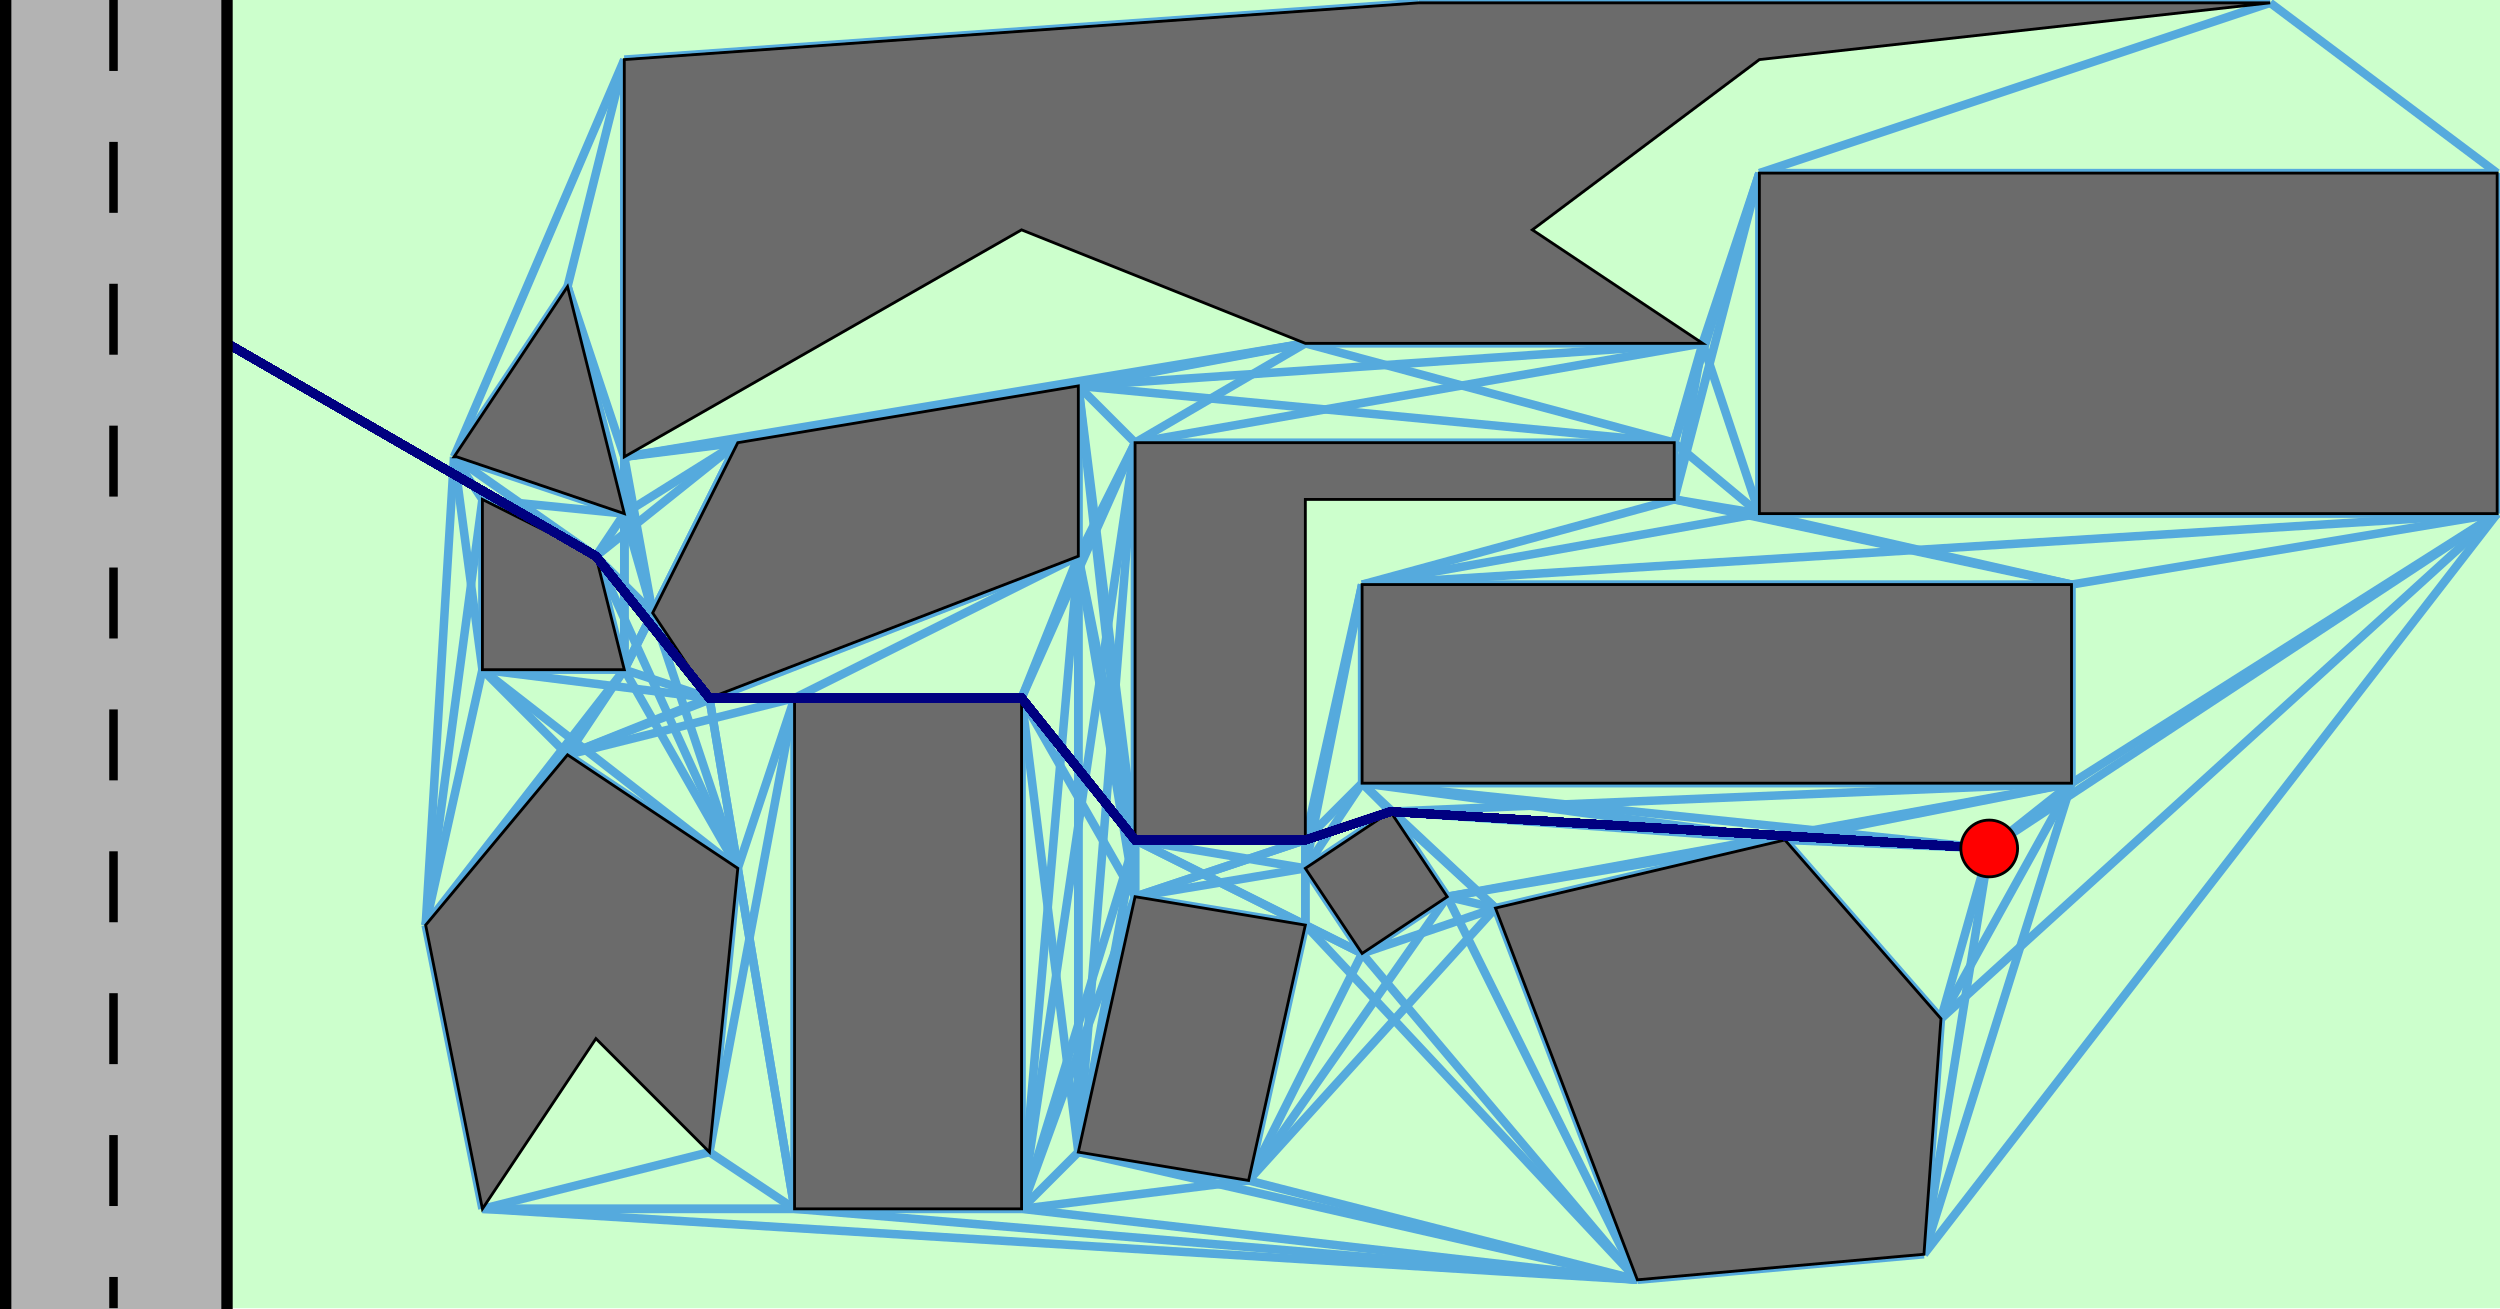
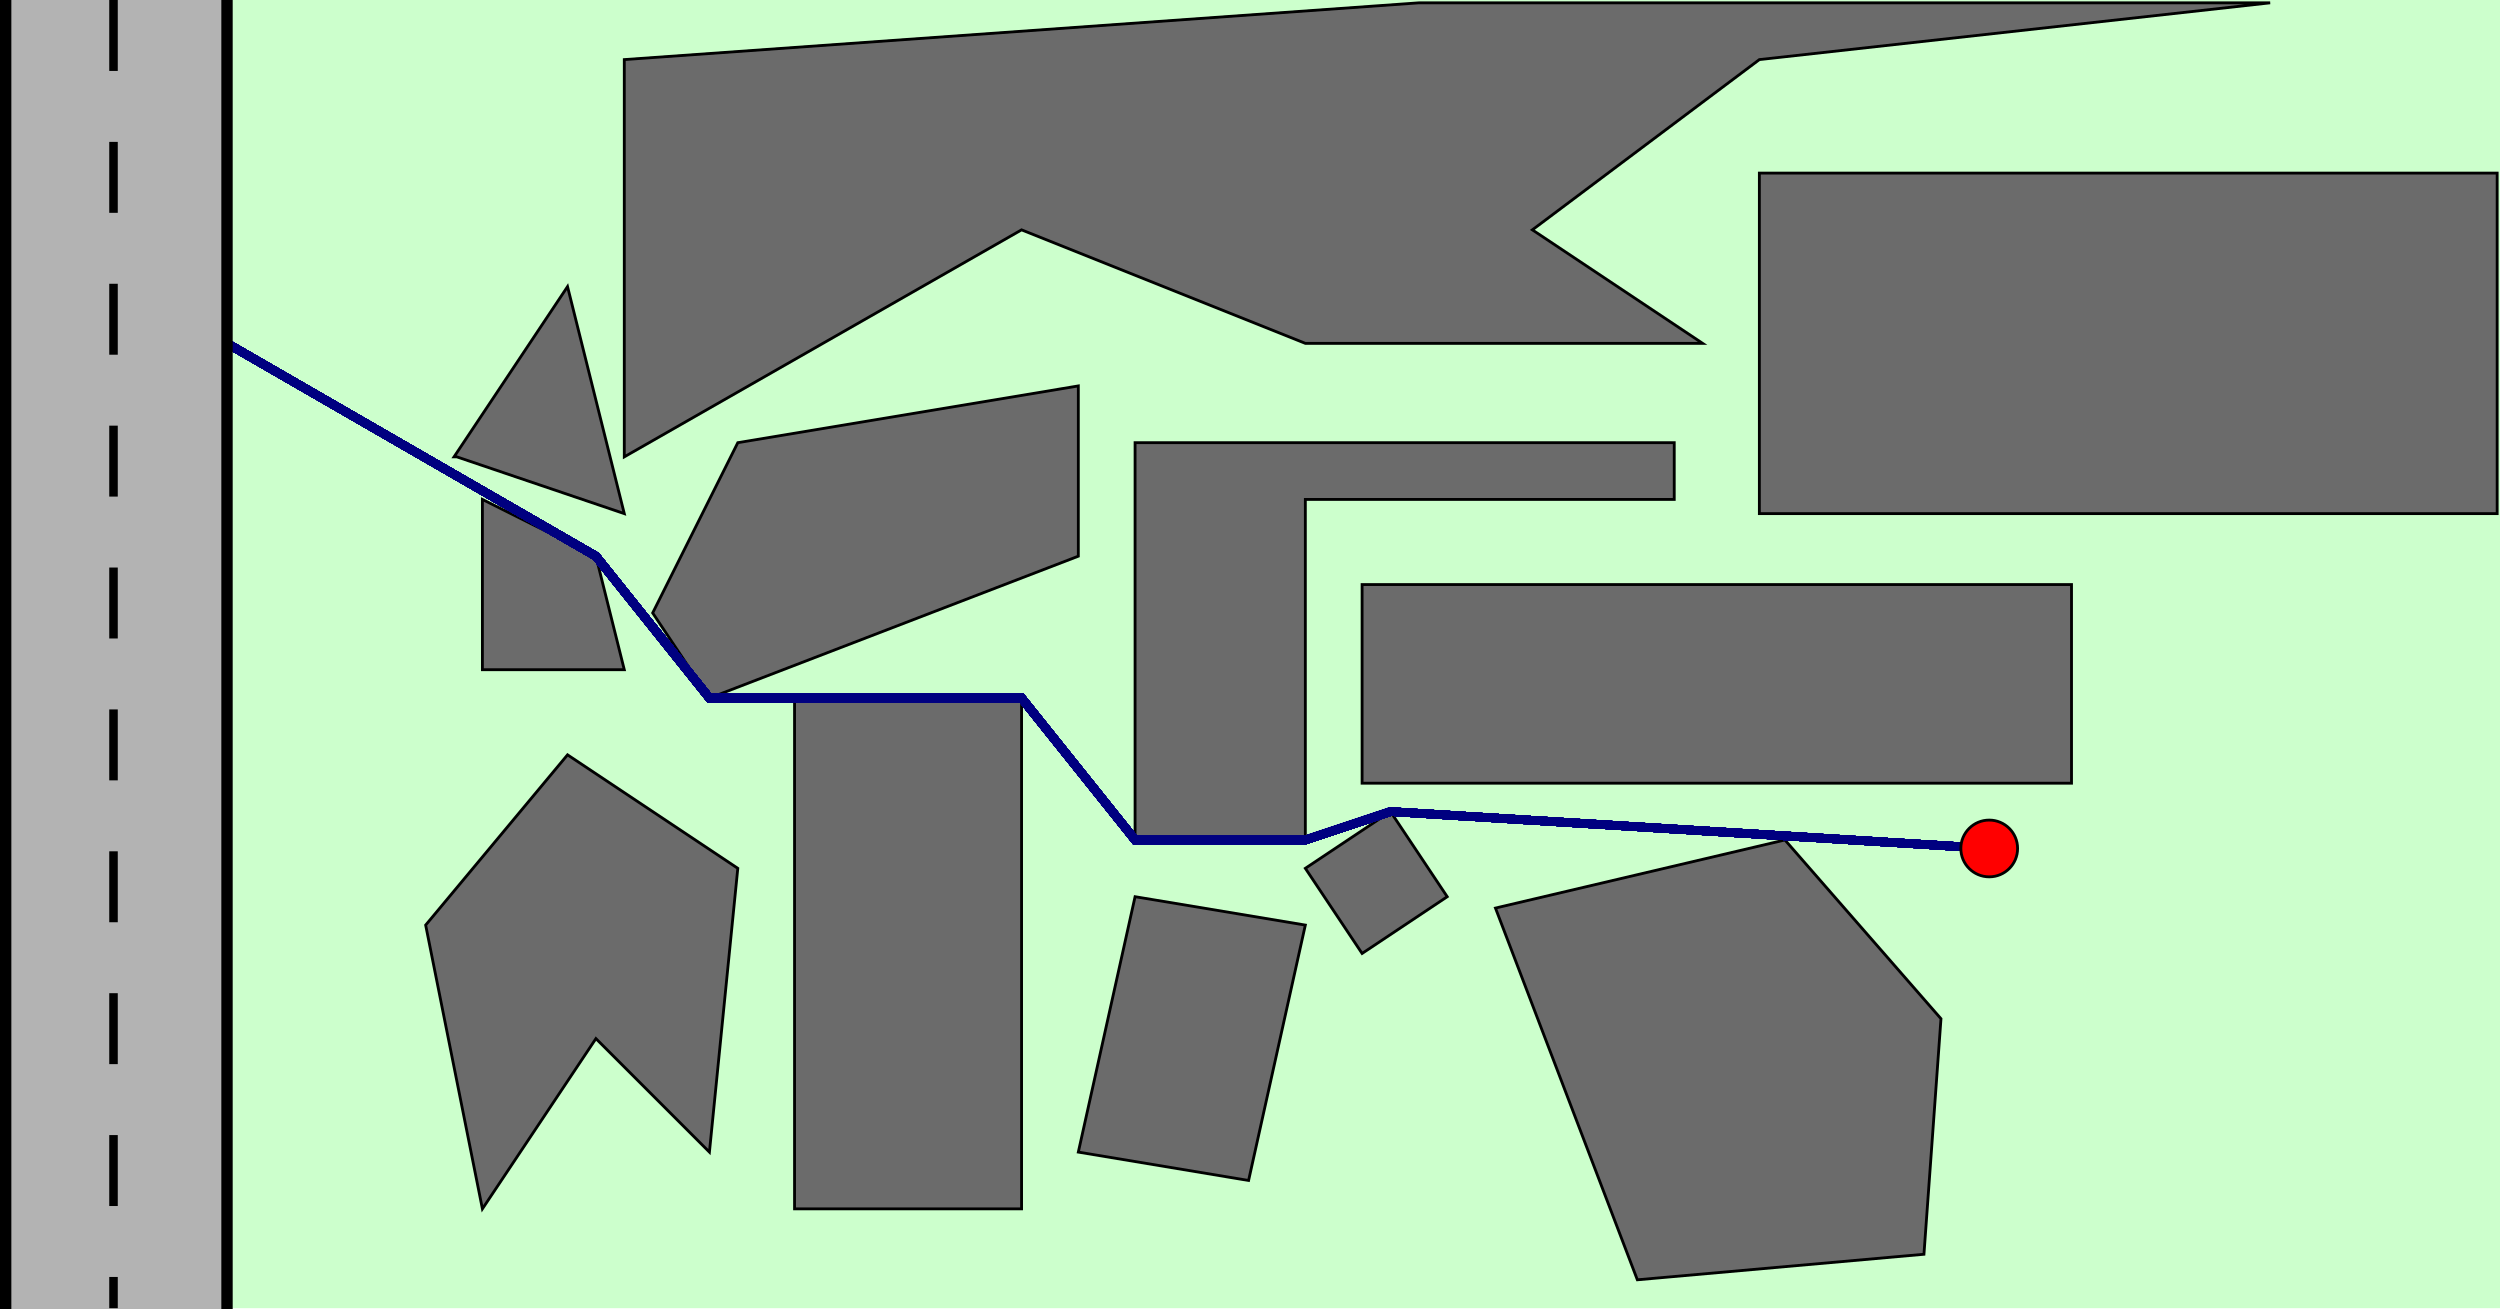
<svg xmlns="http://www.w3.org/2000/svg" width="881" height="461">
  <rect x="0" y="0" width="881" height="461" style="fill:#CCFFCC" />
-   <line x1="701" y1="299" x2="480" y2="276" style="stroke:#55aadd;stroke-width:3" />
-   <line x1="701" y1="299" x2="730" y2="276" style="stroke:#55aadd;stroke-width:3" />
-   <line x1="701" y1="299" x2="678" y2="442" style="stroke:#55aadd;stroke-width:3" />
-   <line x1="701" y1="299" x2="684" y2="359" style="stroke:#55aadd;stroke-width:3" />
-   <line x1="701" y1="299" x2="629" y2="296" style="stroke:#55aadd;stroke-width:3" />
-   <line x1="701" y1="299" x2="490" y2="286" style="stroke:#55aadd;stroke-width:3" />
-   <line x1="701" y1="299" x2="880" y2="181" style="stroke:#55aadd;stroke-width:3" />
-   <line x1="480" y1="276" x2="730" y2="276" style="stroke:#55aadd;stroke-width:3" />
-   <line x1="480" y1="276" x2="480" y2="206" style="stroke:#55aadd;stroke-width:3" />
-   <line x1="480" y1="276" x2="629" y2="296" style="stroke:#55aadd;stroke-width:3" />
-   <line x1="480" y1="276" x2="527" y2="320" style="stroke:#55aadd;stroke-width:3" />
-   <line x1="480" y1="276" x2="460" y2="296" style="stroke:#55aadd;stroke-width:3" />
-   <line x1="480" y1="276" x2="490" y2="286" style="stroke:#55aadd;stroke-width:3" />
-   <line x1="480" y1="276" x2="460" y2="306" style="stroke:#55aadd;stroke-width:3" />
-   <line x1="730" y1="276" x2="730" y2="206" style="stroke:#55aadd;stroke-width:3" />
-   <line x1="730" y1="276" x2="678" y2="442" style="stroke:#55aadd;stroke-width:3" />
-   <line x1="730" y1="276" x2="684" y2="359" style="stroke:#55aadd;stroke-width:3" />
-   <line x1="730" y1="276" x2="629" y2="296" style="stroke:#55aadd;stroke-width:3" />
-   <line x1="730" y1="276" x2="510" y2="316" style="stroke:#55aadd;stroke-width:3" />
-   <line x1="730" y1="276" x2="490" y2="286" style="stroke:#55aadd;stroke-width:3" />
-   <line x1="730" y1="276" x2="880" y2="181" style="stroke:#55aadd;stroke-width:3" />
-   <line x1="730" y1="206" x2="480" y2="206" style="stroke:#55aadd;stroke-width:3" />
-   <line x1="730" y1="206" x2="590" y2="176" style="stroke:#55aadd;stroke-width:3" />
-   <line x1="730" y1="206" x2="620" y2="181" style="stroke:#55aadd;stroke-width:3" />
-   <line x1="730" y1="206" x2="880" y2="181" style="stroke:#55aadd;stroke-width:3" />
-   <line x1="480" y1="206" x2="460" y2="296" style="stroke:#55aadd;stroke-width:3" />
-   <line x1="480" y1="206" x2="590" y2="176" style="stroke:#55aadd;stroke-width:3" />
-   <line x1="480" y1="206" x2="460" y2="306" style="stroke:#55aadd;stroke-width:3" />
-   <line x1="480" y1="206" x2="620" y2="181" style="stroke:#55aadd;stroke-width:3" />
-   <line x1="480" y1="206" x2="880" y2="181" style="stroke:#55aadd;stroke-width:3" />
-   <line x1="577" y1="451" x2="678" y2="442" style="stroke:#55aadd;stroke-width:3" />
-   <line x1="577" y1="451" x2="527" y2="320" style="stroke:#55aadd;stroke-width:3" />
-   <line x1="577" y1="451" x2="380" y2="406" style="stroke:#55aadd;stroke-width:3" />
-   <line x1="577" y1="451" x2="440" y2="416" style="stroke:#55aadd;stroke-width:3" />
-   <line x1="577" y1="451" x2="460" y2="326" style="stroke:#55aadd;stroke-width:3" />
-   <line x1="577" y1="451" x2="280" y2="426" style="stroke:#55aadd;stroke-width:3" />
-   <line x1="577" y1="451" x2="360" y2="426" style="stroke:#55aadd;stroke-width:3" />
-   <line x1="577" y1="451" x2="170" y2="426" style="stroke:#55aadd;stroke-width:3" />
-   <line x1="577" y1="451" x2="480" y2="336" style="stroke:#55aadd;stroke-width:3" />
-   <line x1="577" y1="451" x2="510" y2="316" style="stroke:#55aadd;stroke-width:3" />
-   <line x1="678" y1="442" x2="684" y2="359" style="stroke:#55aadd;stroke-width:3" />
-   <line x1="678" y1="442" x2="880" y2="181" style="stroke:#55aadd;stroke-width:3" />
-   <line x1="684" y1="359" x2="629" y2="296" style="stroke:#55aadd;stroke-width:3" />
-   <line x1="684" y1="359" x2="880" y2="181" style="stroke:#55aadd;stroke-width:3" />
-   <line x1="629" y1="296" x2="527" y2="320" style="stroke:#55aadd;stroke-width:3" />
-   <line x1="629" y1="296" x2="510" y2="316" style="stroke:#55aadd;stroke-width:3" />
-   <line x1="629" y1="296" x2="490" y2="286" style="stroke:#55aadd;stroke-width:3" />
-   <line x1="527" y1="320" x2="440" y2="416" style="stroke:#55aadd;stroke-width:3" />
-   <line x1="527" y1="320" x2="480" y2="336" style="stroke:#55aadd;stroke-width:3" />
-   <line x1="527" y1="320" x2="510" y2="316" style="stroke:#55aadd;stroke-width:3" />
-   <line x1="527" y1="320" x2="490" y2="286" style="stroke:#55aadd;stroke-width:3" />
-   <line x1="400" y1="296" x2="460" y2="296" style="stroke:#55aadd;stroke-width:3" />
-   <line x1="400" y1="296" x2="400" y2="156" style="stroke:#55aadd;stroke-width:3" />
-   <line x1="400" y1="296" x2="380" y2="406" style="stroke:#55aadd;stroke-width:3" />
-   <line x1="400" y1="296" x2="460" y2="326" style="stroke:#55aadd;stroke-width:3" />
-   <line x1="400" y1="296" x2="400" y2="316" style="stroke:#55aadd;stroke-width:3" />
-   <line x1="400" y1="296" x2="360" y2="426" style="stroke:#55aadd;stroke-width:3" />
-   <line x1="400" y1="296" x2="360" y2="246" style="stroke:#55aadd;stroke-width:3" />
-   <line x1="400" y1="296" x2="380" y2="196" style="stroke:#55aadd;stroke-width:3" />
-   <line x1="400" y1="296" x2="380" y2="136" style="stroke:#55aadd;stroke-width:3" />
-   <line x1="400" y1="296" x2="480" y2="336" style="stroke:#55aadd;stroke-width:3" />
-   <line x1="400" y1="296" x2="460" y2="306" style="stroke:#55aadd;stroke-width:3" />
-   <line x1="460" y1="296" x2="460" y2="326" style="stroke:#55aadd;stroke-width:3" />
-   <line x1="460" y1="296" x2="400" y2="316" style="stroke:#55aadd;stroke-width:3" />
-   <line x1="460" y1="296" x2="490" y2="286" style="stroke:#55aadd;stroke-width:3" />
-   <line x1="460" y1="296" x2="460" y2="306" style="stroke:#55aadd;stroke-width:3" />
-   <line x1="590" y1="176" x2="590" y2="156" style="stroke:#55aadd;stroke-width:3" />
-   <line x1="590" y1="176" x2="620" y2="181" style="stroke:#55aadd;stroke-width:3" />
-   <line x1="590" y1="176" x2="620" y2="61" style="stroke:#55aadd;stroke-width:3" />
-   <line x1="590" y1="176" x2="600" y2="121" style="stroke:#55aadd;stroke-width:3" />
-   <line x1="590" y1="156" x2="400" y2="156" style="stroke:#55aadd;stroke-width:3" />
-   <line x1="590" y1="156" x2="380" y2="136" style="stroke:#55aadd;stroke-width:3" />
-   <line x1="590" y1="156" x2="620" y2="181" style="stroke:#55aadd;stroke-width:3" />
-   <line x1="590" y1="156" x2="620" y2="61" style="stroke:#55aadd;stroke-width:3" />
-   <line x1="590" y1="156" x2="460" y2="121" style="stroke:#55aadd;stroke-width:3" />
-   <line x1="590" y1="156" x2="600" y2="121" style="stroke:#55aadd;stroke-width:3" />
-   <line x1="400" y1="156" x2="380" y2="406" style="stroke:#55aadd;stroke-width:3" />
-   <line x1="400" y1="156" x2="400" y2="316" style="stroke:#55aadd;stroke-width:3" />
-   <line x1="400" y1="156" x2="360" y2="426" style="stroke:#55aadd;stroke-width:3" />
-   <line x1="400" y1="156" x2="360" y2="246" style="stroke:#55aadd;stroke-width:3" />
-   <line x1="400" y1="156" x2="380" y2="196" style="stroke:#55aadd;stroke-width:3" />
-   <line x1="400" y1="156" x2="380" y2="136" style="stroke:#55aadd;stroke-width:3" />
-   <line x1="400" y1="156" x2="460" y2="121" style="stroke:#55aadd;stroke-width:3" />
-   <line x1="400" y1="156" x2="600" y2="121" style="stroke:#55aadd;stroke-width:3" />
-   <line x1="380" y1="406" x2="440" y2="416" style="stroke:#55aadd;stroke-width:3" />
-   <line x1="380" y1="406" x2="400" y2="316" style="stroke:#55aadd;stroke-width:3" />
-   <line x1="380" y1="406" x2="360" y2="426" style="stroke:#55aadd;stroke-width:3" />
-   <line x1="380" y1="406" x2="360" y2="246" style="stroke:#55aadd;stroke-width:3" />
-   <line x1="380" y1="406" x2="380" y2="196" style="stroke:#55aadd;stroke-width:3" />
-   <line x1="380" y1="406" x2="380" y2="136" style="stroke:#55aadd;stroke-width:3" />
-   <line x1="440" y1="416" x2="460" y2="326" style="stroke:#55aadd;stroke-width:3" />
-   <line x1="440" y1="416" x2="360" y2="426" style="stroke:#55aadd;stroke-width:3" />
-   <line x1="440" y1="416" x2="480" y2="336" style="stroke:#55aadd;stroke-width:3" />
-   <line x1="440" y1="416" x2="510" y2="316" style="stroke:#55aadd;stroke-width:3" />
-   <line x1="460" y1="326" x2="400" y2="316" style="stroke:#55aadd;stroke-width:3" />
-   <line x1="460" y1="326" x2="480" y2="336" style="stroke:#55aadd;stroke-width:3" />
-   <line x1="460" y1="326" x2="460" y2="306" style="stroke:#55aadd;stroke-width:3" />
-   <line x1="400" y1="316" x2="360" y2="426" style="stroke:#55aadd;stroke-width:3" />
-   <line x1="400" y1="316" x2="360" y2="246" style="stroke:#55aadd;stroke-width:3" />
-   <line x1="400" y1="316" x2="380" y2="196" style="stroke:#55aadd;stroke-width:3" />
-   <line x1="400" y1="316" x2="380" y2="136" style="stroke:#55aadd;stroke-width:3" />
-   <line x1="400" y1="316" x2="490" y2="286" style="stroke:#55aadd;stroke-width:3" />
-   <line x1="400" y1="316" x2="460" y2="306" style="stroke:#55aadd;stroke-width:3" />
-   <line x1="280" y1="426" x2="360" y2="426" style="stroke:#55aadd;stroke-width:3" />
-   <line x1="280" y1="426" x2="280" y2="246" style="stroke:#55aadd;stroke-width:3" />
-   <line x1="280" y1="426" x2="250" y2="246" style="stroke:#55aadd;stroke-width:3" />
-   <line x1="280" y1="426" x2="170" y2="426" style="stroke:#55aadd;stroke-width:3" />
-   <line x1="280" y1="426" x2="250" y2="406" style="stroke:#55aadd;stroke-width:3" />
-   <line x1="280" y1="426" x2="260" y2="306" style="stroke:#55aadd;stroke-width:3" />
-   <line x1="360" y1="426" x2="360" y2="246" style="stroke:#55aadd;stroke-width:3" />
-   <line x1="360" y1="426" x2="380" y2="196" style="stroke:#55aadd;stroke-width:3" />
-   <line x1="360" y1="426" x2="170" y2="426" style="stroke:#55aadd;stroke-width:3" />
-   <line x1="360" y1="246" x2="280" y2="246" style="stroke:#55aadd;stroke-width:3" />
-   <line x1="360" y1="246" x2="250" y2="246" style="stroke:#55aadd;stroke-width:3" />
-   <line x1="360" y1="246" x2="380" y2="196" style="stroke:#55aadd;stroke-width:3" />
-   <line x1="280" y1="246" x2="250" y2="246" style="stroke:#55aadd;stroke-width:3" />
-   <line x1="280" y1="246" x2="380" y2="196" style="stroke:#55aadd;stroke-width:3" />
-   <line x1="280" y1="246" x2="250" y2="406" style="stroke:#55aadd;stroke-width:3" />
-   <line x1="280" y1="246" x2="260" y2="306" style="stroke:#55aadd;stroke-width:3" />
-   <line x1="280" y1="246" x2="200" y2="266" style="stroke:#55aadd;stroke-width:3" />
-   <line x1="250" y1="246" x2="380" y2="196" style="stroke:#55aadd;stroke-width:3" />
-   <line x1="250" y1="246" x2="230" y2="216" style="stroke:#55aadd;stroke-width:3" />
-   <line x1="250" y1="246" x2="260" y2="306" style="stroke:#55aadd;stroke-width:3" />
-   <line x1="250" y1="246" x2="200" y2="266" style="stroke:#55aadd;stroke-width:3" />
-   <line x1="250" y1="246" x2="170" y2="236" style="stroke:#55aadd;stroke-width:3" />
-   <line x1="250" y1="246" x2="220" y2="236" style="stroke:#55aadd;stroke-width:3" />
-   <line x1="250" y1="246" x2="210" y2="196" style="stroke:#55aadd;stroke-width:3" />
-   <line x1="380" y1="196" x2="380" y2="136" style="stroke:#55aadd;stroke-width:3" />
-   <line x1="380" y1="196" x2="200" y2="266" style="stroke:#55aadd;stroke-width:3" />
-   <line x1="380" y1="136" x2="260" y2="156" style="stroke:#55aadd;stroke-width:3" />
-   <line x1="380" y1="136" x2="460" y2="121" style="stroke:#55aadd;stroke-width:3" />
-   <line x1="380" y1="136" x2="600" y2="121" style="stroke:#55aadd;stroke-width:3" />
-   <line x1="380" y1="136" x2="220" y2="161" style="stroke:#55aadd;stroke-width:3" />
-   <line x1="260" y1="156" x2="230" y2="216" style="stroke:#55aadd;stroke-width:3" />
-   <line x1="260" y1="156" x2="220" y2="236" style="stroke:#55aadd;stroke-width:3" />
-   <line x1="260" y1="156" x2="210" y2="196" style="stroke:#55aadd;stroke-width:3" />
-   <line x1="260" y1="156" x2="460" y2="121" style="stroke:#55aadd;stroke-width:3" />
-   <line x1="260" y1="156" x2="220" y2="161" style="stroke:#55aadd;stroke-width:3" />
-   <line x1="260" y1="156" x2="220" y2="181" style="stroke:#55aadd;stroke-width:3" />
-   <line x1="230" y1="216" x2="260" y2="306" style="stroke:#55aadd;stroke-width:3" />
-   <line x1="230" y1="216" x2="220" y2="236" style="stroke:#55aadd;stroke-width:3" />
-   <line x1="230" y1="216" x2="210" y2="196" style="stroke:#55aadd;stroke-width:3" />
-   <line x1="230" y1="216" x2="220" y2="161" style="stroke:#55aadd;stroke-width:3" />
-   <line x1="230" y1="216" x2="220" y2="181" style="stroke:#55aadd;stroke-width:3" />
-   <line x1="230" y1="216" x2="200" y2="101" style="stroke:#55aadd;stroke-width:3" />
-   <line x1="170" y1="426" x2="250" y2="406" style="stroke:#55aadd;stroke-width:3" />
-   <line x1="170" y1="426" x2="150" y2="326" style="stroke:#55aadd;stroke-width:3" />
-   <line x1="250" y1="406" x2="260" y2="306" style="stroke:#55aadd;stroke-width:3" />
-   <line x1="260" y1="306" x2="200" y2="266" style="stroke:#55aadd;stroke-width:3" />
-   <line x1="260" y1="306" x2="170" y2="236" style="stroke:#55aadd;stroke-width:3" />
-   <line x1="260" y1="306" x2="220" y2="236" style="stroke:#55aadd;stroke-width:3" />
-   <line x1="260" y1="306" x2="210" y2="196" style="stroke:#55aadd;stroke-width:3" />
-   <line x1="200" y1="266" x2="150" y2="326" style="stroke:#55aadd;stroke-width:3" />
-   <line x1="200" y1="266" x2="170" y2="236" style="stroke:#55aadd;stroke-width:3" />
-   <line x1="200" y1="266" x2="220" y2="236" style="stroke:#55aadd;stroke-width:3" />
-   <line x1="150" y1="326" x2="170" y2="236" style="stroke:#55aadd;stroke-width:3" />
-   <line x1="150" y1="326" x2="220" y2="236" style="stroke:#55aadd;stroke-width:3" />
-   <line x1="150" y1="326" x2="170" y2="176" style="stroke:#55aadd;stroke-width:3" />
-   <line x1="150" y1="326" x2="160" y2="161" style="stroke:#55aadd;stroke-width:3" />
-   <line x1="480" y1="336" x2="510" y2="316" style="stroke:#55aadd;stroke-width:3" />
-   <line x1="480" y1="336" x2="460" y2="306" style="stroke:#55aadd;stroke-width:3" />
-   <line x1="510" y1="316" x2="490" y2="286" style="stroke:#55aadd;stroke-width:3" />
-   <line x1="490" y1="286" x2="460" y2="306" style="stroke:#55aadd;stroke-width:3" />
-   <line x1="170" y1="236" x2="220" y2="236" style="stroke:#55aadd;stroke-width:3" />
-   <line x1="170" y1="236" x2="170" y2="176" style="stroke:#55aadd;stroke-width:3" />
-   <line x1="170" y1="236" x2="160" y2="161" style="stroke:#55aadd;stroke-width:3" />
-   <line x1="220" y1="236" x2="210" y2="196" style="stroke:#55aadd;stroke-width:3" />
-   <line x1="220" y1="236" x2="220" y2="21" style="stroke:#55aadd;stroke-width:3" />
-   <line x1="220" y1="236" x2="220" y2="161" style="stroke:#55aadd;stroke-width:3" />
-   <line x1="220" y1="236" x2="220" y2="181" style="stroke:#55aadd;stroke-width:3" />
-   <line x1="210" y1="196" x2="170" y2="176" style="stroke:#55aadd;stroke-width:3" />
-   <line x1="210" y1="196" x2="160" y2="161" style="stroke:#55aadd;stroke-width:3" />
-   <line x1="210" y1="196" x2="220" y2="181" style="stroke:#55aadd;stroke-width:3" />
-   <line x1="170" y1="176" x2="160" y2="161" style="stroke:#55aadd;stroke-width:3" />
-   <line x1="170" y1="176" x2="220" y2="181" style="stroke:#55aadd;stroke-width:3" />
-   <line x1="620" y1="181" x2="880" y2="181" style="stroke:#55aadd;stroke-width:3" />
-   <line x1="620" y1="181" x2="620" y2="61" style="stroke:#55aadd;stroke-width:3" />
-   <line x1="620" y1="181" x2="600" y2="121" style="stroke:#55aadd;stroke-width:3" />
-   <line x1="880" y1="181" x2="880" y2="61" style="stroke:#55aadd;stroke-width:3" />
-   <line x1="880" y1="61" x2="620" y2="61" style="stroke:#55aadd;stroke-width:3" />
-   <line x1="880" y1="61" x2="800" y2="1" style="stroke:#55aadd;stroke-width:3" />
-   <line x1="620" y1="61" x2="600" y2="121" style="stroke:#55aadd;stroke-width:3" />
-   <line x1="620" y1="61" x2="800" y2="1" style="stroke:#55aadd;stroke-width:3" />
-   <line x1="460" y1="121" x2="600" y2="121" style="stroke:#55aadd;stroke-width:3" />
-   <line x1="460" y1="121" x2="220" y2="161" style="stroke:#55aadd;stroke-width:3" />
-   <line x1="800" y1="1" x2="500" y2="1" style="stroke:#55aadd;stroke-width:3" />
-   <line x1="500" y1="1" x2="220" y2="21" style="stroke:#55aadd;stroke-width:3" />
-   <line x1="220" y1="21" x2="220" y2="161" style="stroke:#55aadd;stroke-width:3" />
-   <line x1="220" y1="21" x2="160" y2="161" style="stroke:#55aadd;stroke-width:3" />
-   <line x1="220" y1="21" x2="220" y2="181" style="stroke:#55aadd;stroke-width:3" />
-   <line x1="220" y1="21" x2="200" y2="101" style="stroke:#55aadd;stroke-width:3" />
-   <line x1="220" y1="161" x2="220" y2="181" style="stroke:#55aadd;stroke-width:3" />
-   <line x1="220" y1="161" x2="200" y2="101" style="stroke:#55aadd;stroke-width:3" />
-   <line x1="160" y1="161" x2="220" y2="181" style="stroke:#55aadd;stroke-width:3" />
-   <line x1="160" y1="161" x2="200" y2="101" style="stroke:#55aadd;stroke-width:3" />
-   <line x1="220" y1="181" x2="200" y2="101" style="stroke:#55aadd;stroke-width:3" />
  <polygon points="480,276 730,276 730,206 480,206" style="fill:#6b6b6b;stroke:black" />
  <polygon points="577,451 678,442 684,359 629,296 527,320" style="fill:#6b6b6b;stroke:black" />
  <polygon points="400,296 460,296 460,176 590,176 590,156 400,156" style="fill:#6b6b6b;stroke:black" />
  <polygon points="380,406 440,416 460,326 400,316" style="fill:#6b6b6b;stroke:black" />
  <polygon points="280,426 360,426 360,246 280,246" style="fill:#6b6b6b;stroke:black" />
  <polygon points="250,246 380,196 380,136 260,156 230,216" style="fill:#6b6b6b;stroke:black" />
  <polygon points="170,426 210,366 250,406 260,306 200,266 150,326" style="fill:#6b6b6b;stroke:black" />
  <polygon points="480,336 510,316 490,286 460,306" style="fill:#6b6b6b;stroke:black" />
  <polygon points="170,236 220,236 210,196 170,176" style="fill:#6b6b6b;stroke:black" />
  <polygon points="620,181 880,181 880,61 620,61" style="fill:#6b6b6b;stroke:black" />
  <polygon points="460,121 600,121 540,81 620,21 800,1 500,1 220,21 220,161 360,81" style="fill:#6b6b6b;stroke:black" />
  <polygon points="160,161 161,161 220,181 200,101" style="fill:#6b6b6b;stroke:black" />
  <polyline points="701,299 701,299 701,299 701,299 701,299 701,299 701,299 701,299 701,299 701,299 701,299 701,299 701,299 701,299 701,299 701,299 701,299 701,299 701,299 701,299 701,299 701,299 701,299 701,299 701,299 701,299 701,299 701,299 701,299 701,299 701,299 701,299 701,299 701,299 701,299 701,299 701,299 701,299 701,299 701,299 701,299 701,299 701,299 701,299 701,299 701,299 701,299 701,299 490,286 460,296 400,296 360,246 250,246 210,196 80,121" style="stroke:#000080;stroke-width:3;fill:none" />
  <polyline points="701,299 701,299 701,299 701,299 701,299 701,299 701,299 701,299 701,299 701,299 701,299 701,299 701,299 701,299 701,299 701,299 701,299 701,299 701,299 701,299 701,299 701,299 701,299 701,299 701,299 701,299 701,299 701,299 701,299 701,299 701,299 701,299 701,299 701,299 701,299 701,299 701,299 701,299 701,299 701,299 701,299 701,299 701,299 701,299 701,299 701,299 701,299 701,299 490,286 460,296 400,296 360,246 250,246 210,196 80,121" style="stroke:#000080;stroke-width:3;fill:none" />
  <polyline points="701,299 701,299 701,299 701,299 701,299 701,299 701,299 701,299 701,299 701,299 701,299 701,299 701,299 701,299 701,299 701,299 701,299 701,299 701,299 701,299 701,299 701,299 701,299 701,299 701,299 701,299 701,299 701,299 701,299 701,299 701,299 701,299 701,299 701,299 701,299 701,299 701,299 701,299 701,299 701,299 701,299 701,299 701,299 701,299 701,299 701,299 701,299 701,299 490,286 460,296 400,296 360,246 250,246 210,196 80,121" style="stroke:#000080;stroke-width:3;fill:none" />
  <polyline points="701,299 701,299 701,299 701,299 701,299 701,299 701,299 701,299 701,299 701,299 701,299 701,299 701,299 701,299 701,299 701,299 701,299 701,299 701,299 701,299 701,299 701,299 701,299 701,299 701,299 701,299 701,299 701,299 701,299 701,299 701,299 701,299 701,299 701,299 701,299 701,299 701,299 701,299 701,299 701,299 701,299 701,299 701,299 701,299 701,299 701,299 701,299 701,299 490,286 460,296 400,296 360,246 250,246 210,196 80,121" style="stroke:#000080;stroke-width:3;fill:none" />
  <polyline points="701,299 701,299 701,299 701,299 701,299 701,299 701,299 701,299 701,299 701,299 701,299 701,299 701,299 701,299 701,299 701,299 701,299 701,299 701,299 701,299 701,299 701,299 701,299 701,299 701,299 701,299 701,299 701,299 701,299 701,299 701,299 701,299 701,299 701,299 701,299 701,299 701,299 701,299 701,299 701,299 701,299 701,299 701,299 701,299 701,299 701,299 701,299 701,299 490,286 460,296 400,296 360,246 250,246 210,196 80,121" style="stroke:#000080;stroke-width:3;fill:none" />
  <polyline points="701,299 701,299 701,299 701,299 701,299 701,299 701,299 701,299 701,299 701,299 701,299 701,299 701,299 701,299 701,299 701,299 701,299 701,299 701,299 701,299 701,299 701,299 701,299 701,299 701,299 701,299 701,299 701,299 701,299 701,299 701,299 701,299 701,299 701,299 701,299 701,299 701,299 701,299 701,299 701,299 701,299 701,299 701,299 701,299 701,299 701,299 701,299 701,299 490,286 460,296 400,296 360,246 250,246 210,196 80,121" style="stroke:#000080;stroke-width:3;fill:none" />
  <polyline points="701,299 701,299 701,299 701,299 701,299 701,299 701,299 701,299 701,299 701,299 701,299 701,299 701,299 701,299 701,299 701,299 701,299 701,299 701,299 701,299 701,299 701,299 701,299 701,299 701,299 701,299 701,299 701,299 701,299 701,299 701,299 701,299 701,299 701,299 701,299 701,299 701,299 701,299 701,299 701,299 701,299 701,299 701,299 701,299 701,299 701,299 701,299 701,299 490,286 460,296 400,296 360,246 250,246 210,196 80,121" style="stroke:#000080;stroke-width:3;fill:none" />
  <polyline points="701,299 701,299 701,299 701,299 701,299 701,299 701,299 701,299 701,299 701,299 701,299 701,299 701,299 701,299 701,299 701,299 701,299 701,299 701,299 701,299 701,299 701,299 701,299 701,299 701,299 701,299 701,299 701,299 701,299 701,299 701,299 701,299 701,299 701,299 701,299 701,299 701,299 701,299 701,299 701,299 701,299 701,299 701,299 701,299 701,299 701,299 701,299 701,299 490,286 460,296 400,296 360,246 250,246 210,196 80,121" style="stroke:#000080;stroke-width:3;fill:none" />
  <polyline points="701,299 701,299 701,299 701,299 701,299 701,299 701,299 701,299 701,299 701,299 701,299 701,299 701,299 701,299 701,299 701,299 701,299 701,299 701,299 701,299 701,299 701,299 701,299 701,299 701,299 701,299 701,299 701,299 701,299 701,299 701,299 701,299 701,299 701,299 701,299 701,299 701,299 701,299 701,299 701,299 701,299 701,299 701,299 701,299 701,299 701,299 701,299 701,299 490,286 460,296 400,296 360,246 250,246 210,196 80,121" style="stroke:#000080;stroke-width:3;fill:none" />
  <polyline points="701,299 701,299 701,299 701,299 701,299 701,299 701,299 701,299 701,299 701,299 701,299 701,299 701,299 701,299 701,299 701,299 701,299 701,299 701,299 701,299 701,299 701,299 701,299 701,299 701,299 701,299 701,299 701,299 701,299 701,299 701,299 701,299 701,299 701,299 701,299 701,299 701,299 701,299 701,299 701,299 701,299 701,299 701,299 701,299 701,299 701,299 701,299 701,299 490,286 460,296 400,296 360,246 250,246 210,196 80,121" style="stroke:#000080;stroke-width:3;fill:none" />
  <polyline points="701,299 701,299 701,299 701,299 701,299 701,299 701,299 701,299 701,299 701,299 701,299 701,299 701,299 701,299 701,299 701,299 701,299 701,299 701,299 701,299 701,299 701,299 701,299 701,299 701,299 701,299 701,299 701,299 701,299 701,299 701,299 701,299 701,299 701,299 701,299 701,299 701,299 701,299 701,299 701,299 701,299 701,299 701,299 701,299 701,299 701,299 701,299 701,299 490,286 460,296 400,296 360,246 250,246 210,196 80,121" style="stroke:#000080;stroke-width:3;fill:none" />
  <polyline points="701,299 701,299 701,299 701,299 701,299 701,299 701,299 701,299 701,299 701,299 701,299 701,299 701,299 701,299 701,299 701,299 701,299 701,299 701,299 701,299 701,299 701,299 701,299 701,299 701,299 701,299 701,299 701,299 701,299 701,299 701,299 701,299 701,299 701,299 701,299 701,299 701,299 701,299 701,299 701,299 701,299 701,299 701,299 701,299 701,299 701,299 701,299 701,299 490,286 460,296 400,296 360,246 250,246 210,196 80,121" style="stroke:#000080;stroke-width:3;fill:none" />
  <polyline points="701,299 701,299 701,299 701,299 701,299 701,299 701,299 701,299 701,299 701,299 701,299 701,299 701,299 701,299 701,299 701,299 701,299 701,299 701,299 701,299 701,299 701,299 701,299 701,299 701,299 701,299 701,299 701,299 701,299 701,299 701,299 701,299 701,299 701,299 701,299 701,299 701,299 701,299 701,299 701,299 701,299 701,299 701,299 701,299 701,299 701,299 701,299 701,299 490,286 460,296 400,296 360,246 250,246 210,196 80,121" style="stroke:#000080;stroke-width:3;fill:none" />
  <polyline points="701,299 701,299 701,299 701,299 701,299 701,299 701,299 701,299 701,299 701,299 701,299 701,299 701,299 701,299 701,299 701,299 701,299 701,299 701,299 701,299 701,299 701,299 701,299 701,299 701,299 701,299 701,299 701,299 701,299 701,299 701,299 701,299 701,299 701,299 701,299 701,299 701,299 701,299 701,299 701,299 701,299 701,299 701,299 701,299 701,299 701,299 701,299 701,299 490,286 460,296 400,296 360,246 250,246 210,196 80,121" style="stroke:#000080;stroke-width:3;fill:none" />
  <polyline points="701,299 701,299 701,299 701,299 701,299 701,299 701,299 701,299 701,299 701,299 701,299 701,299 701,299 701,299 701,299 701,299 701,299 701,299 701,299 701,299 701,299 701,299 701,299 701,299 701,299 701,299 701,299 701,299 701,299 701,299 701,299 701,299 701,299 701,299 701,299 701,299 701,299 701,299 701,299 701,299 701,299 701,299 701,299 701,299 701,299 701,299 701,299 701,299 490,286 460,296 400,296 360,246 250,246 210,196 80,121" style="stroke:#000080;stroke-width:3;fill:none" />
  <polyline points="701,299 701,299 701,299 701,299 701,299 701,299 701,299 701,299 701,299 701,299 701,299 701,299 701,299 701,299 701,299 701,299 701,299 701,299 701,299 701,299 701,299 701,299 701,299 701,299 701,299 701,299 701,299 701,299 701,299 701,299 701,299 701,299 701,299 701,299 701,299 701,299 701,299 701,299 701,299 701,299 701,299 701,299 701,299 701,299 701,299 701,299 701,299 701,299 490,286 460,296 400,296 360,246 250,246 210,196 80,121" style="stroke:#000080;stroke-width:3;fill:none" />
  <polyline points="701,299 701,299 701,299 701,299 701,299 701,299 701,299 701,299 701,299 701,299 701,299 701,299 701,299 701,299 701,299 701,299 701,299 701,299 701,299 701,299 701,299 701,299 701,299 701,299 701,299 701,299 701,299 701,299 701,299 701,299 701,299 701,299 701,299 701,299 701,299 701,299 701,299 701,299 701,299 701,299 701,299 701,299 701,299 701,299 701,299 701,299 701,299 701,299 490,286 460,296 400,296 360,246 250,246 210,196 80,121" style="stroke:#000080;stroke-width:3;fill:none" />
  <polyline points="701,299 701,299 701,299 701,299 701,299 701,299 701,299 701,299 701,299 701,299 701,299 701,299 701,299 701,299 701,299 701,299 701,299 701,299 701,299 701,299 701,299 701,299 701,299 701,299 701,299 701,299 701,299 701,299 701,299 701,299 701,299 701,299 701,299 701,299 701,299 701,299 701,299 701,299 701,299 701,299 701,299 701,299 701,299 701,299 701,299 701,299 701,299 701,299 490,286 460,296 400,296 360,246 250,246 210,196 80,121" style="stroke:#000080;stroke-width:3;fill:none" />
  <polyline points="701,299 701,299 701,299 701,299 701,299 701,299 701,299 701,299 701,299 701,299 701,299 701,299 701,299 701,299 701,299 701,299 701,299 701,299 701,299 701,299 701,299 701,299 701,299 701,299 701,299 701,299 701,299 701,299 701,299 701,299 701,299 701,299 701,299 701,299 701,299 701,299 701,299 701,299 701,299 701,299 701,299 701,299 701,299 701,299 701,299 701,299 701,299 701,299 490,286 460,296 400,296 360,246 250,246 210,196 80,121" style="stroke:#000080;stroke-width:3;fill:none" />
  <polyline points="701,299 701,299 701,299 701,299 701,299 701,299 701,299 701,299 701,299 701,299 701,299 701,299 701,299 701,299 701,299 701,299 701,299 701,299 701,299 701,299 701,299 701,299 701,299 701,299 701,299 701,299 701,299 701,299 701,299 701,299 701,299 701,299 701,299 701,299 701,299 701,299 701,299 701,299 701,299 701,299 701,299 701,299 701,299 701,299 701,299 701,299 701,299 701,299 490,286 460,296 400,296 360,246 250,246 210,196 80,121" style="stroke:#000080;stroke-width:3;fill:none" />
  <polyline points="701,299 701,299 701,299 701,299 701,299 701,299 701,299 701,299 701,299 701,299 701,299 701,299 701,299 701,299 701,299 701,299 701,299 701,299 701,299 701,299 701,299 701,299 701,299 701,299 701,299 701,299 701,299 701,299 701,299 701,299 701,299 701,299 701,299 701,299 701,299 701,299 701,299 701,299 701,299 701,299 701,299 701,299 701,299 701,299 701,299 701,299 701,299 701,299 490,286 460,296 400,296 360,246 250,246 210,196 80,121" style="stroke:#000080;stroke-width:3;fill:none" />
  <polyline points="701,299 701,299 701,299 701,299 701,299 701,299 701,299 701,299 701,299 701,299 701,299 701,299 701,299 701,299 701,299 701,299 701,299 701,299 701,299 701,299 701,299 701,299 701,299 701,299 701,299 701,299 701,299 701,299 701,299 701,299 701,299 701,299 701,299 701,299 701,299 701,299 701,299 701,299 701,299 701,299 701,299 701,299 701,299 701,299 701,299 701,299 701,299 701,299 490,286 460,296 400,296 360,246 250,246 210,196 80,121" style="stroke:#000080;stroke-width:3;fill:none" />
  <polyline points="701,299 701,299 701,299 701,299 701,299 701,299 701,299 701,299 701,299 701,299 701,299 701,299 701,299 701,299 701,299 701,299 701,299 701,299 701,299 701,299 701,299 701,299 701,299 701,299 701,299 701,299 701,299 701,299 701,299 701,299 701,299 701,299 701,299 701,299 701,299 701,299 701,299 701,299 701,299 701,299 701,299 701,299 701,299 701,299 701,299 701,299 701,299 701,299 490,286 460,296 400,296 360,246 250,246 210,196 80,121" style="stroke:#000080;stroke-width:3;fill:none" />
  <polyline points="701,299 701,299 701,299 701,299 701,299 701,299 701,299 701,299 701,299 701,299 701,299 701,299 701,299 701,299 701,299 701,299 701,299 701,299 701,299 701,299 701,299 701,299 701,299 701,299 701,299 701,299 701,299 701,299 701,299 701,299 701,299 701,299 701,299 701,299 701,299 701,299 701,299 701,299 701,299 701,299 701,299 701,299 701,299 701,299 701,299 701,299 701,299 701,299 490,286 460,296 400,296 360,246 250,246 210,196 80,121" style="stroke:#000080;stroke-width:3;fill:none" />
  <polyline points="701,299 701,299 701,299 701,299 701,299 701,299 701,299 701,299 701,299 701,299 701,299 701,299 701,299 701,299 701,299 701,299 701,299 701,299 701,299 701,299 701,299 701,299 701,299 701,299 701,299 701,299 701,299 701,299 701,299 701,299 701,299 701,299 701,299 701,299 701,299 701,299 701,299 701,299 701,299 701,299 701,299 701,299 701,299 701,299 701,299 701,299 701,299 701,299 490,286 460,296 400,296 360,246 250,246 210,196 80,121" style="stroke:#000080;stroke-width:3;fill:none" />
  <polyline points="701,299 701,299 701,299 701,299 701,299 701,299 701,299 701,299 701,299 701,299 701,299 701,299 701,299 701,299 701,299 701,299 701,299 701,299 701,299 701,299 701,299 701,299 701,299 701,299 701,299 701,299 701,299 701,299 701,299 701,299 701,299 701,299 701,299 701,299 701,299 701,299 701,299 701,299 701,299 701,299 701,299 701,299 701,299 701,299 701,299 701,299 701,299 701,299 490,286 460,296 400,296 360,246 250,246 210,196 80,121" style="stroke:#000080;stroke-width:3;fill:none" />
  <polyline points="701,299 701,299 701,299 701,299 701,299 701,299 701,299 701,299 701,299 701,299 701,299 701,299 701,299 701,299 701,299 701,299 701,299 701,299 701,299 701,299 701,299 701,299 701,299 701,299 701,299 701,299 701,299 701,299 701,299 701,299 701,299 701,299 701,299 701,299 701,299 701,299 701,299 701,299 701,299 701,299 701,299 701,299 701,299 701,299 701,299 701,299 701,299 701,299 490,286 460,296 400,296 360,246 250,246 210,196 80,121" style="stroke:#000080;stroke-width:3;fill:none" />
  <polyline points="701,299 701,299 701,299 701,299 701,299 701,299 701,299 701,299 701,299 701,299 701,299 701,299 701,299 701,299 701,299 701,299 701,299 701,299 701,299 701,299 701,299 701,299 701,299 701,299 701,299 701,299 701,299 701,299 701,299 701,299 701,299 701,299 701,299 701,299 701,299 701,299 701,299 701,299 701,299 701,299 701,299 701,299 701,299 701,299 701,299 701,299 701,299 701,299 490,286 460,296 400,296 360,246 250,246 210,196 80,121" style="stroke:#000080;stroke-width:3;fill:none" />
  <polyline points="701,299 701,299 701,299 701,299 701,299 701,299 701,299 701,299 701,299 701,299 701,299 701,299 701,299 701,299 701,299 701,299 701,299 701,299 701,299 701,299 701,299 701,299 701,299 701,299 701,299 701,299 701,299 701,299 701,299 701,299 701,299 701,299 701,299 701,299 701,299 701,299 701,299 701,299 701,299 701,299 701,299 701,299 701,299 701,299 701,299 701,299 701,299 701,299 490,286 460,296 400,296 360,246 250,246 210,196 80,121" style="stroke:#000080;stroke-width:3;fill:none" />
  <polyline points="701,299 701,299 701,299 701,299 701,299 701,299 701,299 701,299 701,299 701,299 701,299 701,299 701,299 701,299 701,299 701,299 701,299 701,299 701,299 701,299 701,299 701,299 701,299 701,299 701,299 701,299 701,299 701,299 701,299 701,299 701,299 701,299 701,299 701,299 701,299 701,299 701,299 701,299 701,299 701,299 701,299 701,299 701,299 701,299 701,299 701,299 701,299 701,299 490,286 460,296 400,296 360,246 250,246 210,196 80,121" style="stroke:#000080;stroke-width:3;fill:none" />
  <polyline points="701,299 701,299 701,299 701,299 701,299 701,299 701,299 701,299 701,299 701,299 701,299 701,299 701,299 701,299 701,299 701,299 701,299 701,299 701,299 701,299 701,299 701,299 701,299 701,299 701,299 701,299 701,299 701,299 701,299 701,299 701,299 701,299 701,299 701,299 701,299 701,299 701,299 701,299 701,299 701,299 701,299 701,299 701,299 701,299 701,299 701,299 701,299 701,299 490,286 460,296 400,296 360,246 250,246 210,196 80,121" style="stroke:#000080;stroke-width:3;fill:none" />
  <polyline points="701,299 701,299 701,299 701,299 701,299 701,299 701,299 701,299 701,299 701,299 701,299 701,299 701,299 701,299 701,299 701,299 701,299 701,299 701,299 701,299 701,299 701,299 701,299 701,299 701,299 701,299 701,299 701,299 701,299 701,299 701,299 701,299 701,299 701,299 701,299 701,299 701,299 701,299 701,299 701,299 701,299 701,299 701,299 701,299 701,299 701,299 701,299 701,299 490,286 460,296 400,296 360,246 250,246 210,196 80,121" style="stroke:#000080;stroke-width:3;fill:none" />
  <polyline points="701,299 701,299 701,299 701,299 701,299 701,299 701,299 701,299 701,299 701,299 701,299 701,299 701,299 701,299 701,299 701,299 701,299 701,299 701,299 701,299 701,299 701,299 701,299 701,299 701,299 701,299 701,299 701,299 701,299 701,299 701,299 701,299 701,299 701,299 701,299 701,299 701,299 701,299 701,299 701,299 701,299 701,299 701,299 701,299 701,299 701,299 701,299 701,299 490,286 460,296 400,296 360,246 250,246 210,196 80,121" style="stroke:#000080;stroke-width:3;fill:none" />
  <polyline points="701,299 701,299 701,299 701,299 701,299 701,299 701,299 701,299 701,299 701,299 701,299 701,299 701,299 701,299 701,299 701,299 701,299 701,299 701,299 701,299 701,299 701,299 701,299 701,299 701,299 701,299 701,299 701,299 701,299 701,299 701,299 701,299 701,299 701,299 701,299 701,299 701,299 701,299 701,299 701,299 701,299 701,299 701,299 701,299 701,299 701,299 701,299 701,299 490,286 460,296 400,296 360,246 250,246 210,196 80,121" style="stroke:#000080;stroke-width:3;fill:none" />
  <polyline points="701,299 701,299 701,299 701,299 701,299 701,299 701,299 701,299 701,299 701,299 701,299 701,299 701,299 701,299 701,299 701,299 701,299 701,299 701,299 701,299 701,299 701,299 701,299 701,299 701,299 701,299 701,299 701,299 701,299 701,299 701,299 701,299 701,299 701,299 701,299 701,299 701,299 701,299 701,299 701,299 701,299 701,299 701,299 701,299 701,299 701,299 701,299 701,299 490,286 460,296 400,296 360,246 250,246 210,196 80,121" style="stroke:#000080;stroke-width:3;fill:none" />
  <polyline points="701,299 701,299 701,299 701,299 701,299 701,299 701,299 701,299 701,299 701,299 701,299 701,299 701,299 701,299 701,299 701,299 701,299 701,299 701,299 701,299 701,299 701,299 701,299 701,299 701,299 701,299 701,299 701,299 701,299 701,299 701,299 701,299 701,299 701,299 701,299 701,299 701,299 701,299 701,299 701,299 701,299 701,299 701,299 701,299 701,299 701,299 701,299 701,299 490,286 460,296 400,296 360,246 250,246 210,196 80,121" style="stroke:#000080;stroke-width:3;fill:none" />
  <polyline points="701,299 701,299 701,299 701,299 701,299 701,299 701,299 701,299 701,299 701,299 701,299 701,299 701,299 701,299 701,299 701,299 701,299 701,299 701,299 701,299 701,299 701,299 701,299 701,299 701,299 701,299 701,299 701,299 701,299 701,299 701,299 701,299 701,299 701,299 701,299 701,299 701,299 701,299 701,299 701,299 701,299 701,299 701,299 701,299 701,299 701,299 701,299 701,299 490,286 460,296 400,296 360,246 250,246 210,196 80,121" style="stroke:#000080;stroke-width:3;fill:none" />
  <polyline points="701,299 701,299 701,299 701,299 701,299 701,299 701,299 701,299 701,299 701,299 701,299 701,299 701,299 701,299 701,299 701,299 701,299 701,299 701,299 701,299 701,299 701,299 701,299 701,299 701,299 701,299 701,299 701,299 701,299 701,299 701,299 701,299 701,299 701,299 701,299 701,299 701,299 701,299 701,299 701,299 701,299 701,299 701,299 701,299 701,299 701,299 701,299 701,299 490,286 460,296 400,296 360,246 250,246 210,196 80,121" style="stroke:#000080;stroke-width:3;fill:none" />
  <polyline points="701,299 701,299 701,299 701,299 701,299 701,299 701,299 701,299 701,299 701,299 701,299 701,299 701,299 701,299 701,299 701,299 701,299 701,299 701,299 701,299 701,299 701,299 701,299 701,299 701,299 701,299 701,299 701,299 701,299 701,299 701,299 701,299 701,299 701,299 701,299 701,299 701,299 701,299 701,299 701,299 701,299 701,299 701,299 701,299 701,299 701,299 701,299 701,299 490,286 460,296 400,296 360,246 250,246 210,196 80,121" style="stroke:#000080;stroke-width:3;fill:none" />
  <polyline points="701,299 701,299 701,299 701,299 701,299 701,299 701,299 701,299 701,299 701,299 701,299 701,299 701,299 701,299 701,299 701,299 701,299 701,299 701,299 701,299 701,299 701,299 701,299 701,299 701,299 701,299 701,299 701,299 701,299 701,299 701,299 701,299 701,299 701,299 701,299 701,299 701,299 701,299 701,299 701,299 701,299 701,299 701,299 701,299 701,299 701,299 701,299 701,299 490,286 460,296 400,296 360,246 250,246 210,196 80,121" style="stroke:#000080;stroke-width:3;fill:none" />
  <polyline points="701,299 701,299 701,299 701,299 701,299 701,299 701,299 701,299 701,299 701,299 701,299 701,299 701,299 701,299 701,299 701,299 701,299 701,299 701,299 701,299 701,299 701,299 701,299 701,299 701,299 701,299 701,299 701,299 701,299 701,299 701,299 701,299 701,299 701,299 701,299 701,299 701,299 701,299 701,299 701,299 701,299 701,299 701,299 701,299 701,299 701,299 701,299 701,299 490,286 460,296 400,296 360,246 250,246 210,196 80,121" style="stroke:#000080;stroke-width:3;fill:none" />
  <polyline points="701,299 701,299 701,299 701,299 701,299 701,299 701,299 701,299 701,299 701,299 701,299 701,299 701,299 701,299 701,299 701,299 701,299 701,299 701,299 701,299 701,299 701,299 701,299 701,299 701,299 701,299 701,299 701,299 701,299 701,299 701,299 701,299 701,299 701,299 701,299 701,299 701,299 701,299 701,299 701,299 701,299 701,299 701,299 701,299 701,299 701,299 701,299 701,299 490,286 460,296 400,296 360,246 250,246 210,196 80,121" style="stroke:#000080;stroke-width:3;fill:none" />
  <polyline points="701,299 701,299 701,299 701,299 701,299 701,299 701,299 701,299 701,299 701,299 701,299 701,299 701,299 701,299 701,299 701,299 701,299 701,299 701,299 701,299 701,299 701,299 701,299 701,299 701,299 701,299 701,299 701,299 701,299 701,299 701,299 701,299 701,299 701,299 701,299 701,299 701,299 701,299 701,299 701,299 701,299 701,299 701,299 701,299 701,299 701,299 701,299 701,299 490,286 460,296 400,296 360,246 250,246 210,196 80,121" style="stroke:#000080;stroke-width:3;fill:none" />
  <polyline points="701,299 701,299 701,299 701,299 701,299 701,299 701,299 701,299 701,299 701,299 701,299 701,299 701,299 701,299 701,299 701,299 701,299 701,299 701,299 701,299 701,299 701,299 701,299 701,299 701,299 701,299 701,299 701,299 701,299 701,299 701,299 701,299 701,299 701,299 701,299 701,299 701,299 701,299 701,299 701,299 701,299 701,299 701,299 701,299 701,299 701,299 701,299 701,299 490,286 460,296 400,296 360,246 250,246 210,196 80,121" style="stroke:#000080;stroke-width:3;fill:none" />
  <polyline points="701,299 701,299 701,299 701,299 701,299 701,299 701,299 701,299 701,299 701,299 701,299 701,299 701,299 701,299 701,299 701,299 701,299 701,299 701,299 701,299 701,299 701,299 701,299 701,299 701,299 701,299 701,299 701,299 701,299 701,299 701,299 701,299 701,299 701,299 701,299 701,299 701,299 701,299 701,299 701,299 701,299 701,299 701,299 701,299 701,299 701,299 701,299 701,299 490,286 460,296 400,296 360,246 250,246 210,196 80,121" style="stroke:#000080;stroke-width:3;fill:none" />
  <polyline points="701,299 701,299 701,299 701,299 701,299 701,299 701,299 701,299 701,299 701,299 701,299 701,299 701,299 701,299 701,299 701,299 701,299 701,299 701,299 701,299 701,299 701,299 701,299 701,299 701,299 701,299 701,299 701,299 701,299 701,299 701,299 701,299 701,299 701,299 701,299 701,299 701,299 701,299 701,299 701,299 701,299 701,299 701,299 701,299 701,299 701,299 701,299 701,299 490,286 460,296 400,296 360,246 250,246 210,196 80,121" style="stroke:#000080;stroke-width:3;fill:none" />
  <polyline points="701,299 701,299 701,299 701,299 701,299 701,299 701,299 701,299 701,299 701,299 701,299 701,299 701,299 701,299 701,299 701,299 701,299 701,299 701,299 701,299 701,299 701,299 701,299 701,299 701,299 701,299 701,299 701,299 701,299 701,299 701,299 701,299 701,299 701,299 701,299 701,299 701,299 701,299 701,299 701,299 701,299 701,299 701,299 701,299 701,299 701,299 701,299 701,299 490,286 460,296 400,296 360,246 250,246 210,196 80,121" style="stroke:#000080;stroke-width:3;fill:none" />
  <polyline points="701,299 701,299 701,299 701,299 701,299 701,299 701,299 701,299 701,299 701,299 701,299 701,299 701,299 701,299 701,299 701,299 701,299 701,299 701,299 701,299 701,299 701,299 701,299 701,299 701,299 701,299 701,299 701,299 701,299 701,299 701,299 701,299 701,299 701,299 701,299 701,299 701,299 701,299 701,299 701,299 701,299 701,299 701,299 701,299 701,299 701,299 701,299 701,299 490,286 460,296 400,296 360,246 250,246 210,196 80,121" style="stroke:#000080;stroke-width:3;fill:none" />
  <polyline points="701,299 701,299 701,299 701,299 701,299 701,299 701,299 701,299 701,299 701,299 701,299 701,299 701,299 701,299 701,299 701,299 701,299 701,299 701,299 701,299 701,299 701,299 701,299 701,299 701,299 701,299 701,299 701,299 701,299 701,299 701,299 701,299 701,299 701,299 701,299 701,299 701,299 701,299 701,299 701,299 701,299 701,299 701,299 701,299 701,299 701,299 701,299 701,299 490,286 460,296 400,296 360,246 250,246 210,196 80,121" style="stroke:#000080;stroke-width:3;fill:none" />
  <polyline points="701,299 701,299 701,299 701,299 701,299 701,299 701,299 701,299 701,299 701,299 701,299 701,299 701,299 701,299 701,299 701,299 701,299 701,299 701,299 701,299 701,299 701,299 701,299 701,299 701,299 701,299 701,299 701,299 701,299 701,299 701,299 701,299 701,299 701,299 701,299 701,299 701,299 701,299 701,299 701,299 701,299 701,299 701,299 701,299 701,299 701,299 701,299 701,299 490,286 460,296 400,296 360,246 250,246 210,196 80,121" style="stroke:#000080;stroke-width:3;fill:none" />
  <polyline points="701,299 701,299 701,299 701,299 701,299 701,299 701,299 701,299 701,299 701,299 701,299 701,299 701,299 701,299 701,299 701,299 701,299 701,299 701,299 701,299 701,299 701,299 701,299 701,299 701,299 701,299 701,299 701,299 701,299 701,299 701,299 701,299 701,299 701,299 701,299 701,299 701,299 701,299 701,299 701,299 701,299 701,299 701,299 701,299 701,299 701,299 701,299 701,299 490,286 460,296 400,296 360,246 250,246 210,196 80,121" style="stroke:#000080;stroke-width:3;fill:none" />
  <polyline points="701,299 701,299 701,299 701,299 701,299 701,299 701,299 701,299 701,299 701,299 701,299 701,299 701,299 701,299 701,299 701,299 701,299 701,299 701,299 701,299 701,299 701,299 701,299 701,299 701,299 701,299 701,299 701,299 701,299 701,299 701,299 701,299 701,299 701,299 701,299 701,299 701,299 701,299 701,299 701,299 701,299 701,299 701,299 701,299 701,299 701,299 701,299 701,299 490,286 460,296 400,296 360,246 250,246 210,196 80,121" style="stroke:#000080;stroke-width:3;fill:none" />
  <polyline points="701,299 701,299 701,299 701,299 701,299 701,299 701,299 701,299 701,299 701,299 701,299 701,299 701,299 701,299 701,299 701,299 701,299 701,299 701,299 701,299 701,299 701,299 701,299 701,299 701,299 701,299 701,299 701,299 701,299 701,299 701,299 701,299 701,299 701,299 701,299 701,299 701,299 701,299 701,299 701,299 701,299 701,299 701,299 701,299 701,299 701,299 701,299 701,299 490,286 460,296 400,296 360,246 250,246 210,196 80,121" style="stroke:#000080;stroke-width:3;fill:none" />
  <circle cx="701" cy="299" r="10" style="stroke:black;fill:red" />
  <rect x="2" y="-10" width="78" height="481" style="stroke:black;fill:#B3B3B3;stroke-width:4" />
  <line x1="40" y1="0" x2="40" y2="461" style="stroke:black;stroke-dasharray:25,25;stroke-width:3" />
</svg>
